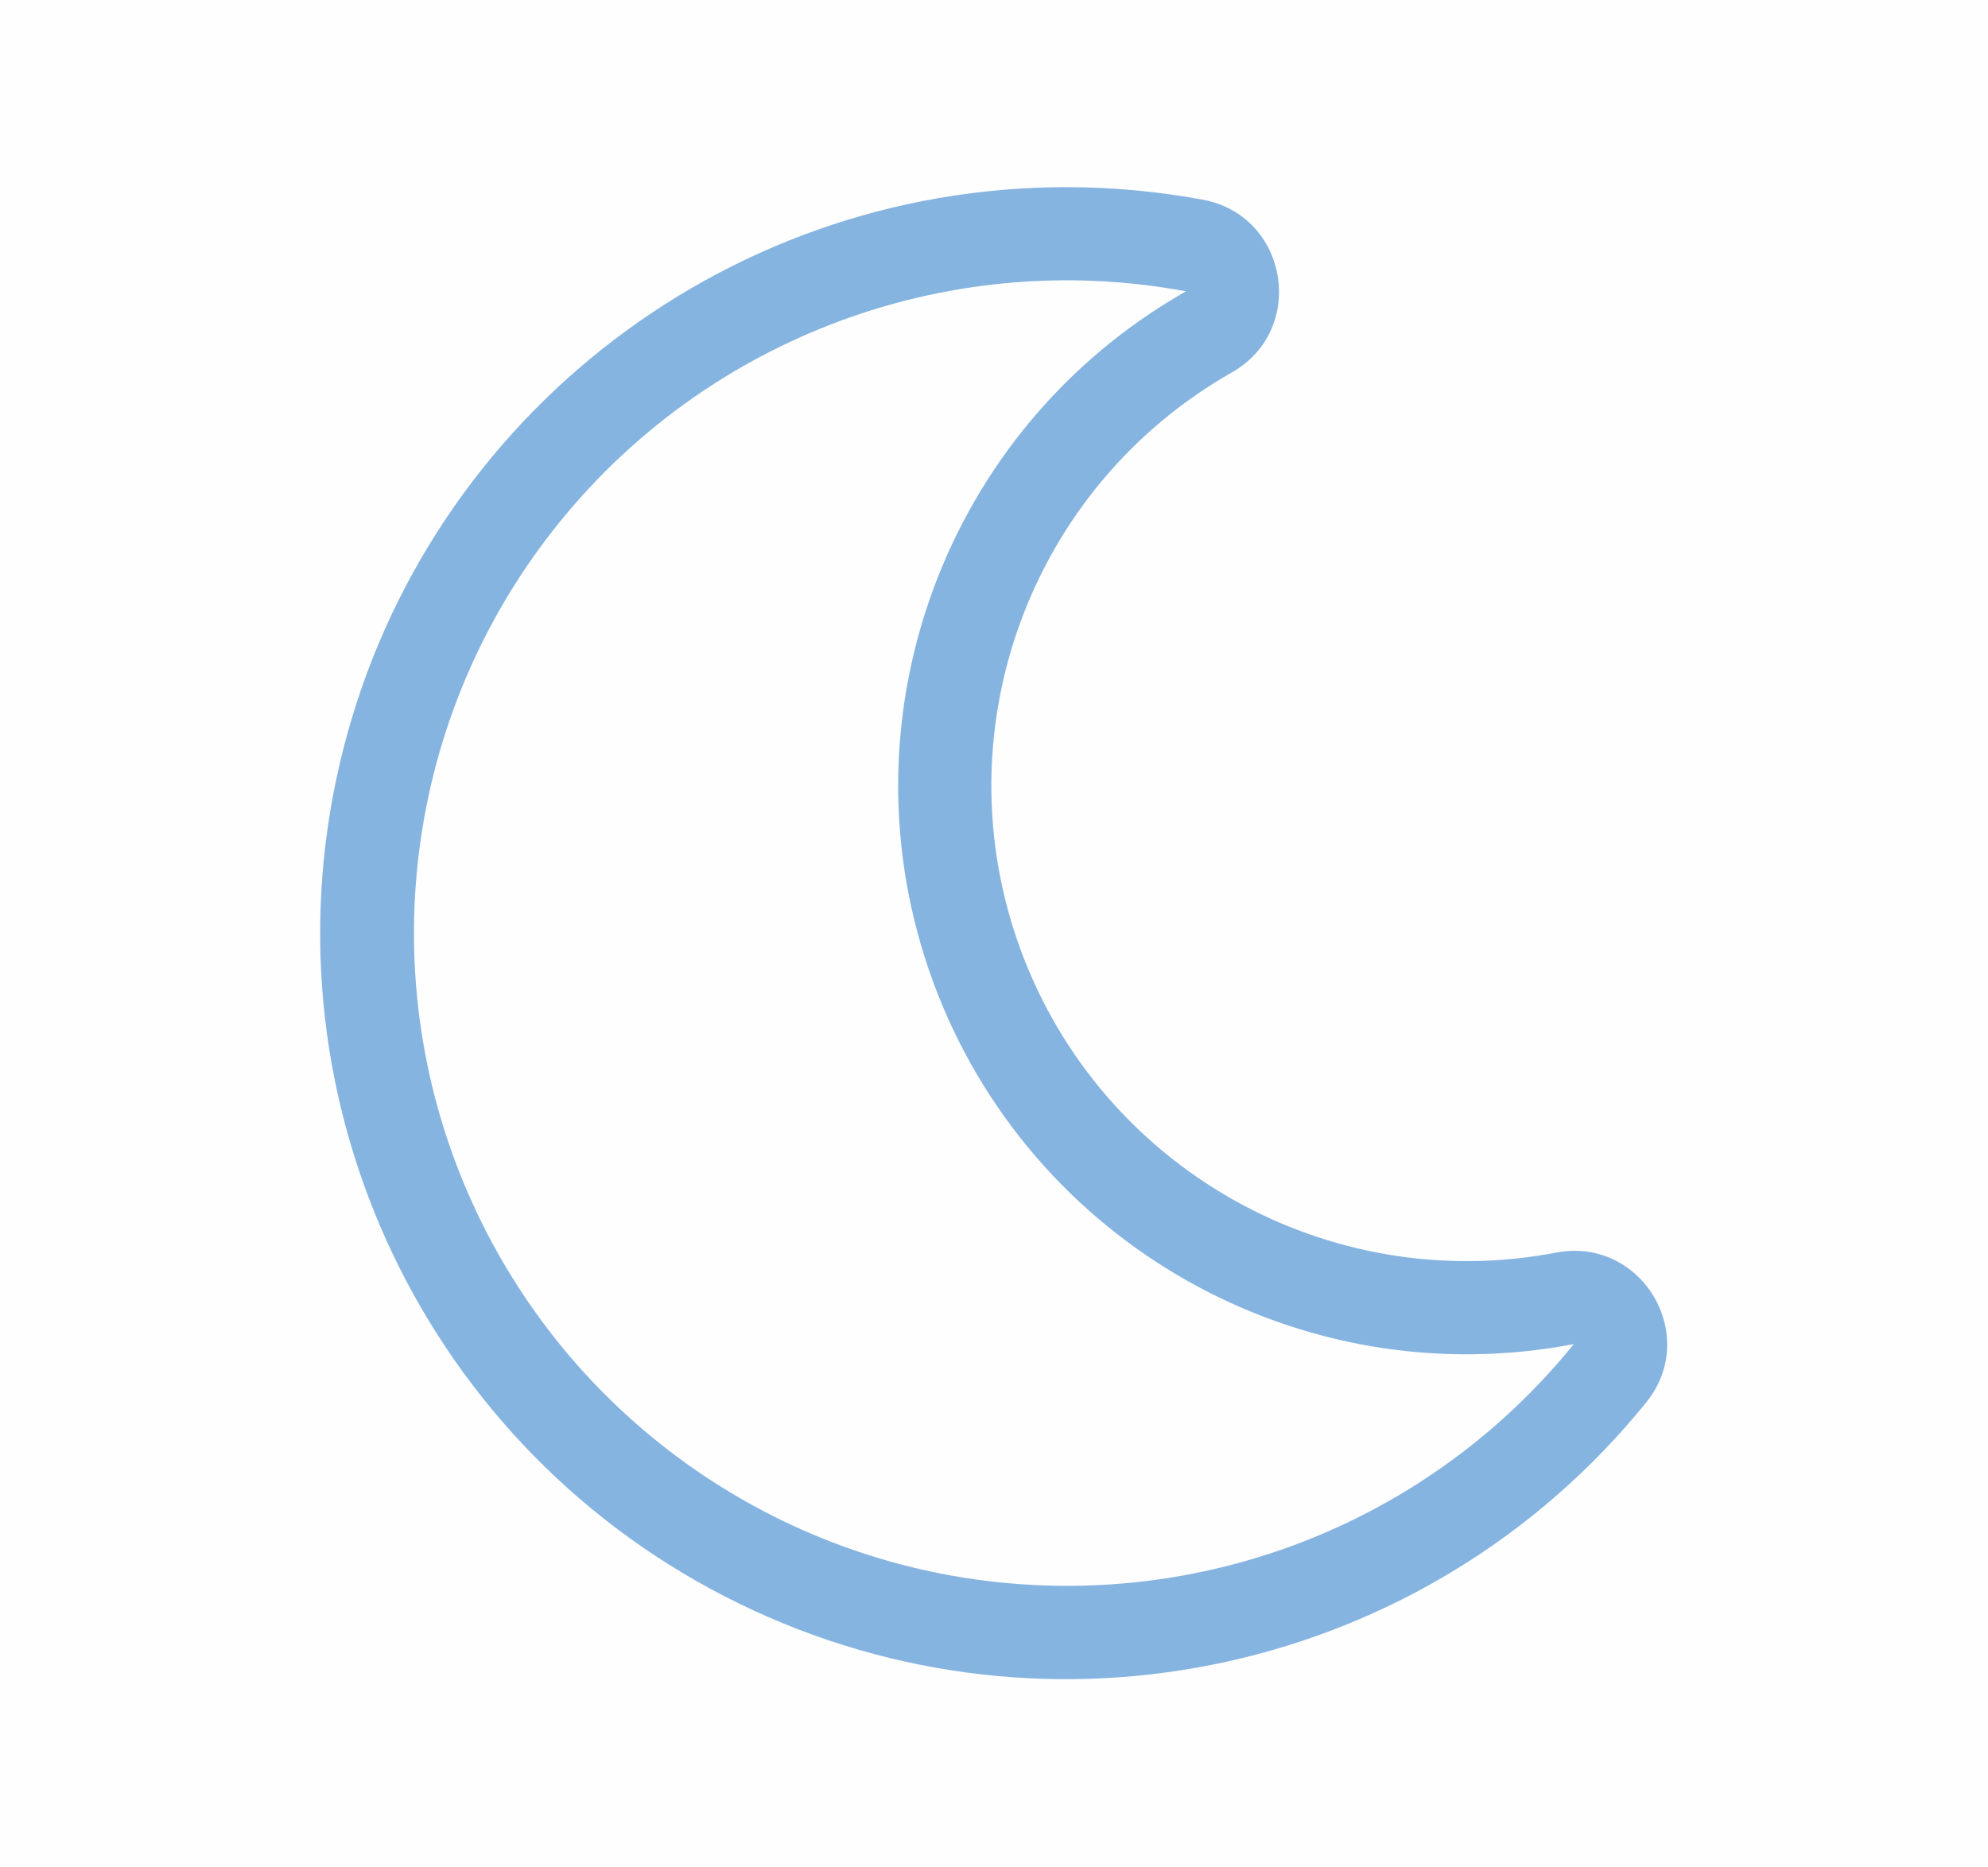
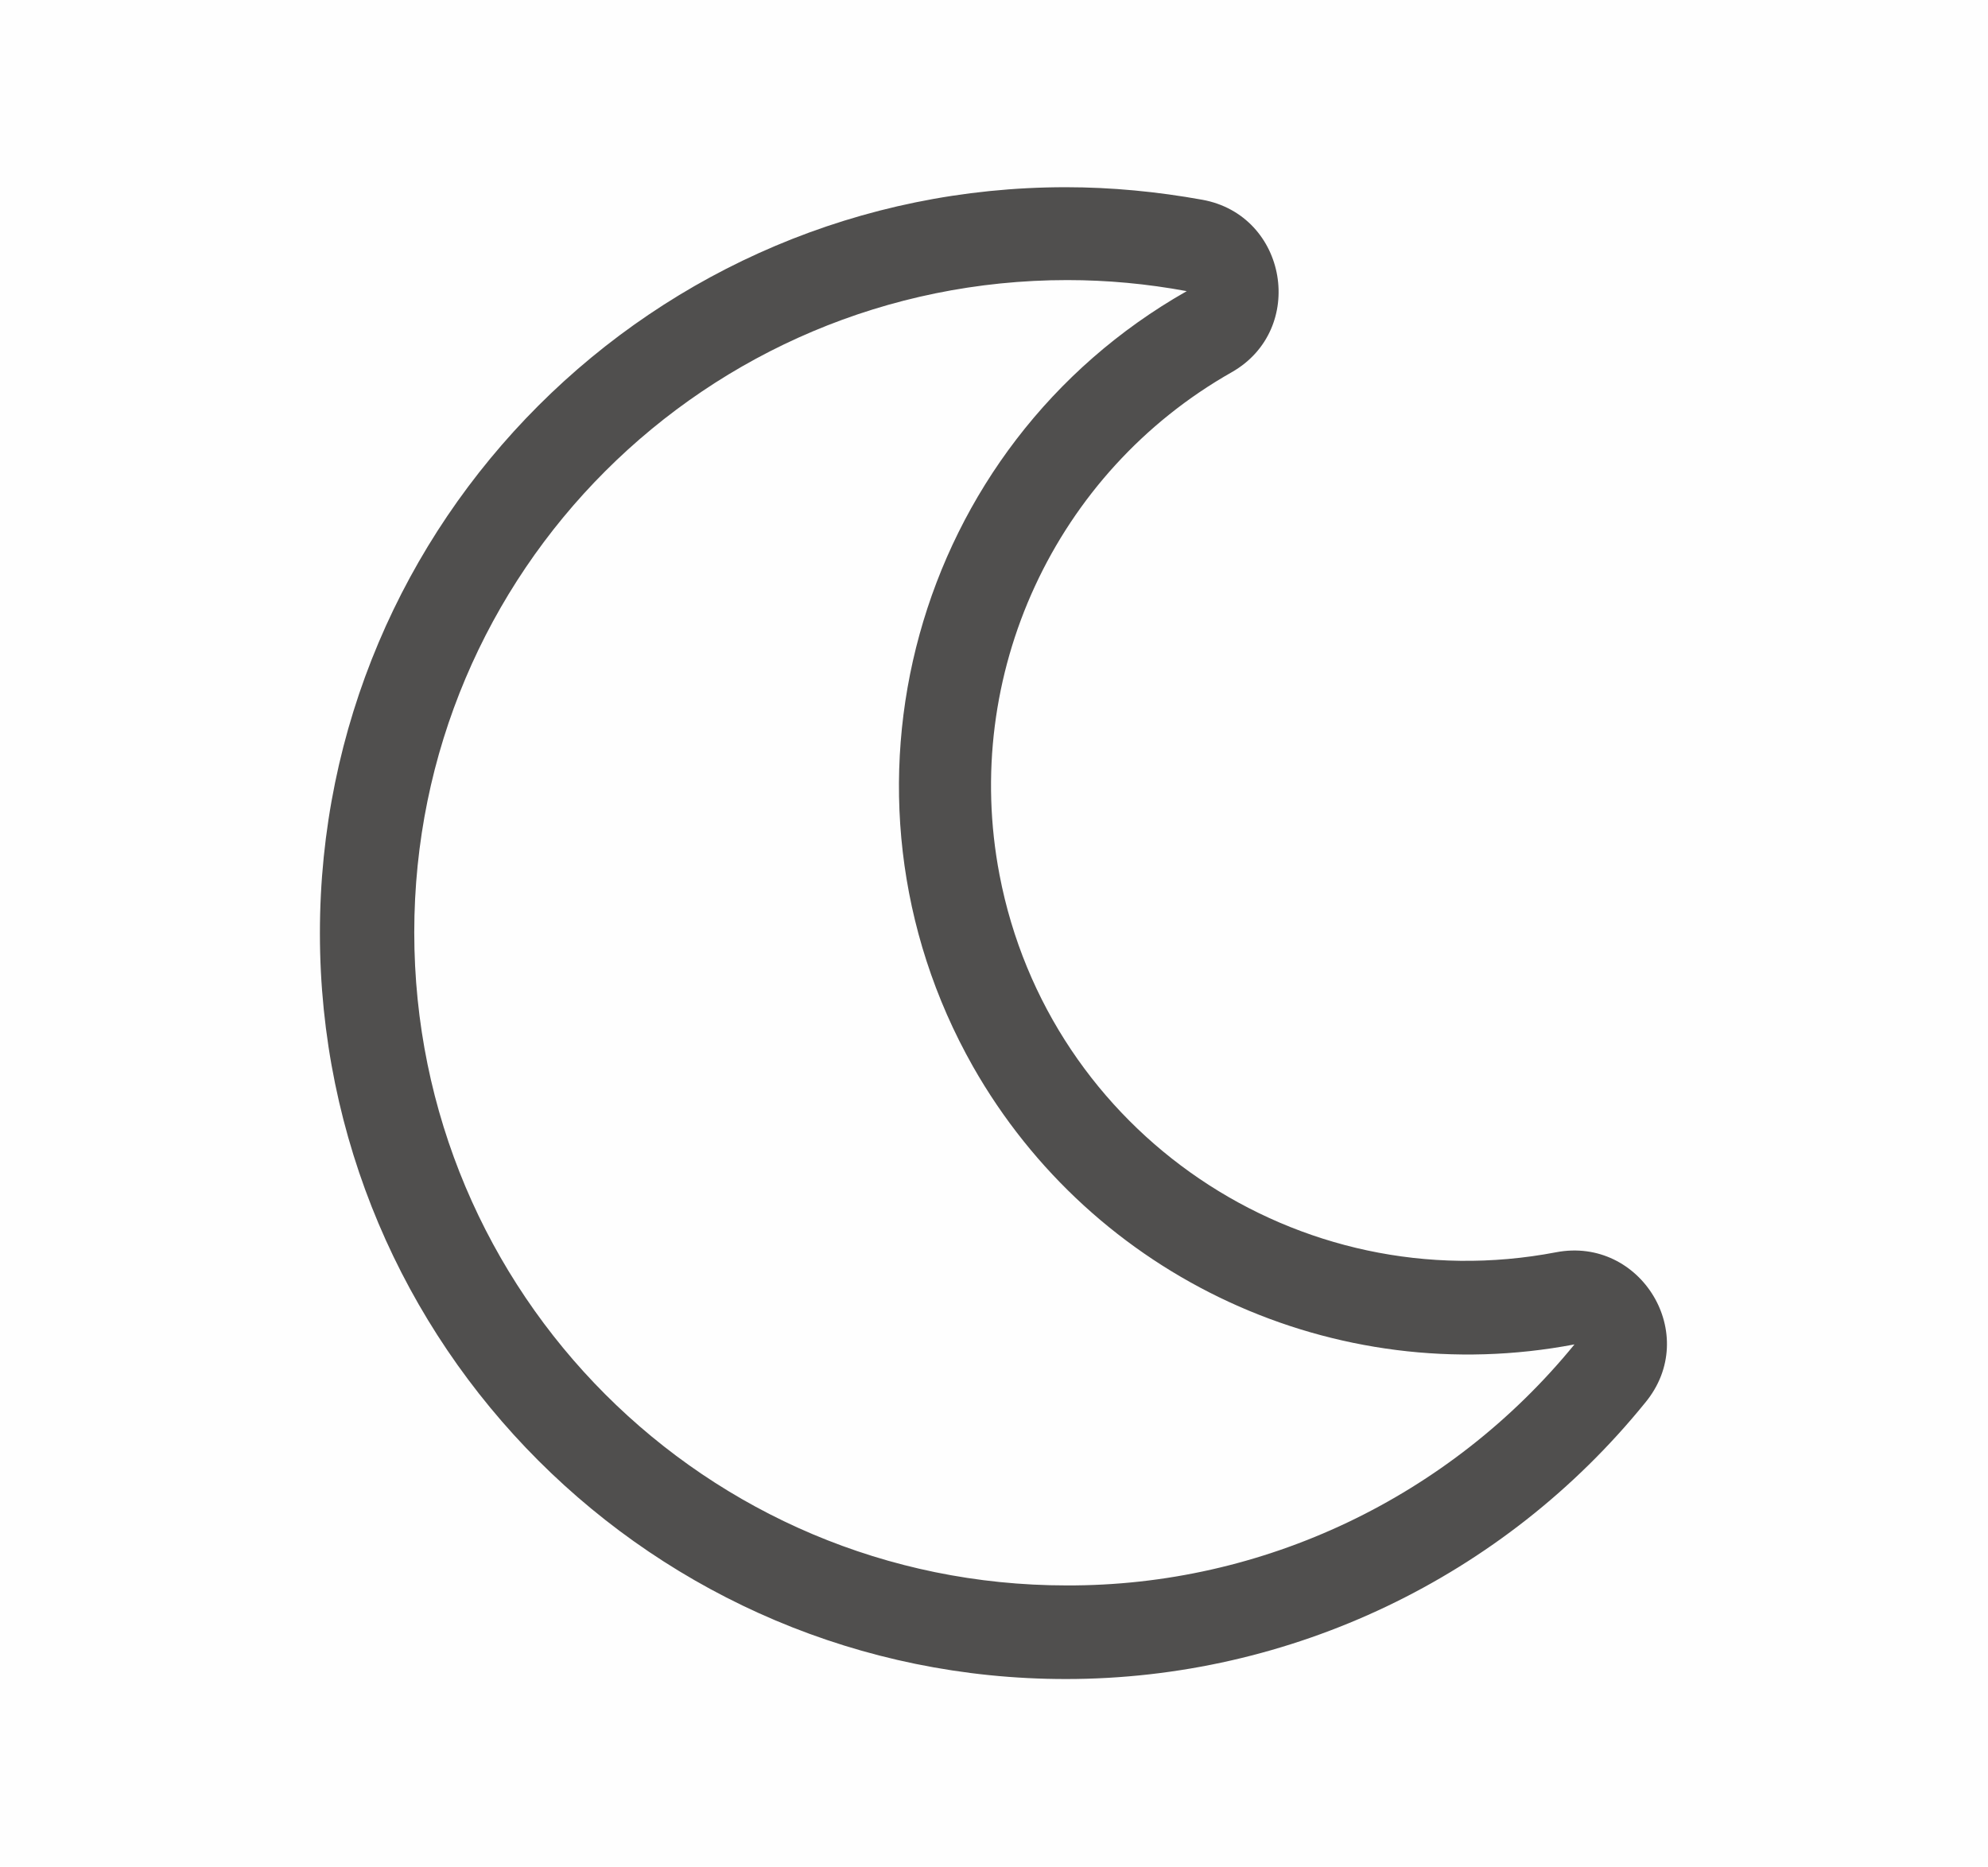
- <svg xmlns="http://www.w3.org/2000/svg" viewBox="0 0 269.67 253.17">
-   <defs>
-     <style>.cls-1,.cls-2{fill:#86b4e0;}.cls-1{opacity:0.01;}</style>
-   </defs>
-   <g id="Layer_2" data-name="Layer 2">
-     <g id="Layer_1-2" data-name="Layer 1">
-       <rect class="cls-1" width="269.67" height="253.17" />
-       <path class="cls-2" d="M211.12,169.92a64.49,64.49,0,0,1-44-119.41c10.21-5.81,7.64-21.29-4-23.43a102.3,102.3,0,0,0-18.48-1.69,101.2,101.2,0,1,0,78.61,164.93C230.76,181.14,222.63,167.73,211.12,169.92ZM144.7,215.13A88.55,88.55,0,1,1,160.88,39.52a77.13,77.13,0,0,0,52.6,142.82A88.33,88.33,0,0,1,144.7,215.13Z" />
+ <svg xmlns="http://www.w3.org/2000/svg" version="1.1" id="Calque_1" x="0px" y="0px" viewBox="0 0 269.7 253.2" style="enable-background:new 0 0 269.7 253.2;" xml:space="preserve">
+   <style type="text/css">
+ 	.st0{opacity:1.000000e-02;fill:#504F4E;enable-background:new    ;}
+ 	.st1{fill:#504F4E;}
+ </style>
+   <g id="Layer_2">
+     <g id="Layer_1-2">
+       <rect class="st0" width="269.7" height="253.2" />
+       <path class="st1" d="M211.1,169.9c-35,6.7-68.8-16.2-75.5-51.2c-5.2-27.1,7.5-54.6,31.5-68.2c10.2-5.8,7.6-21.3-4-23.4    c-6.1-1.1-12.3-1.7-18.5-1.7c-55.9,0-101.2,45.3-101.2,101.2s45.3,101.2,101.2,101.2c30.5,0,59.4-13.8,78.6-37.5    C230.8,181.1,222.6,167.7,211.1,169.9z M144.7,215.1c-48.9,0-88.5-39.6-88.5-88.6c0-48.9,39.6-88.5,88.6-88.5    c5.4,0,10.8,0.5,16.2,1.5c-37,21-50,68.1-29,105.2c16.3,28.7,49.1,43.9,81.6,37.7C196.7,203.1,171.4,215.2,144.7,215.1z" />
    </g>
  </g>
</svg>
